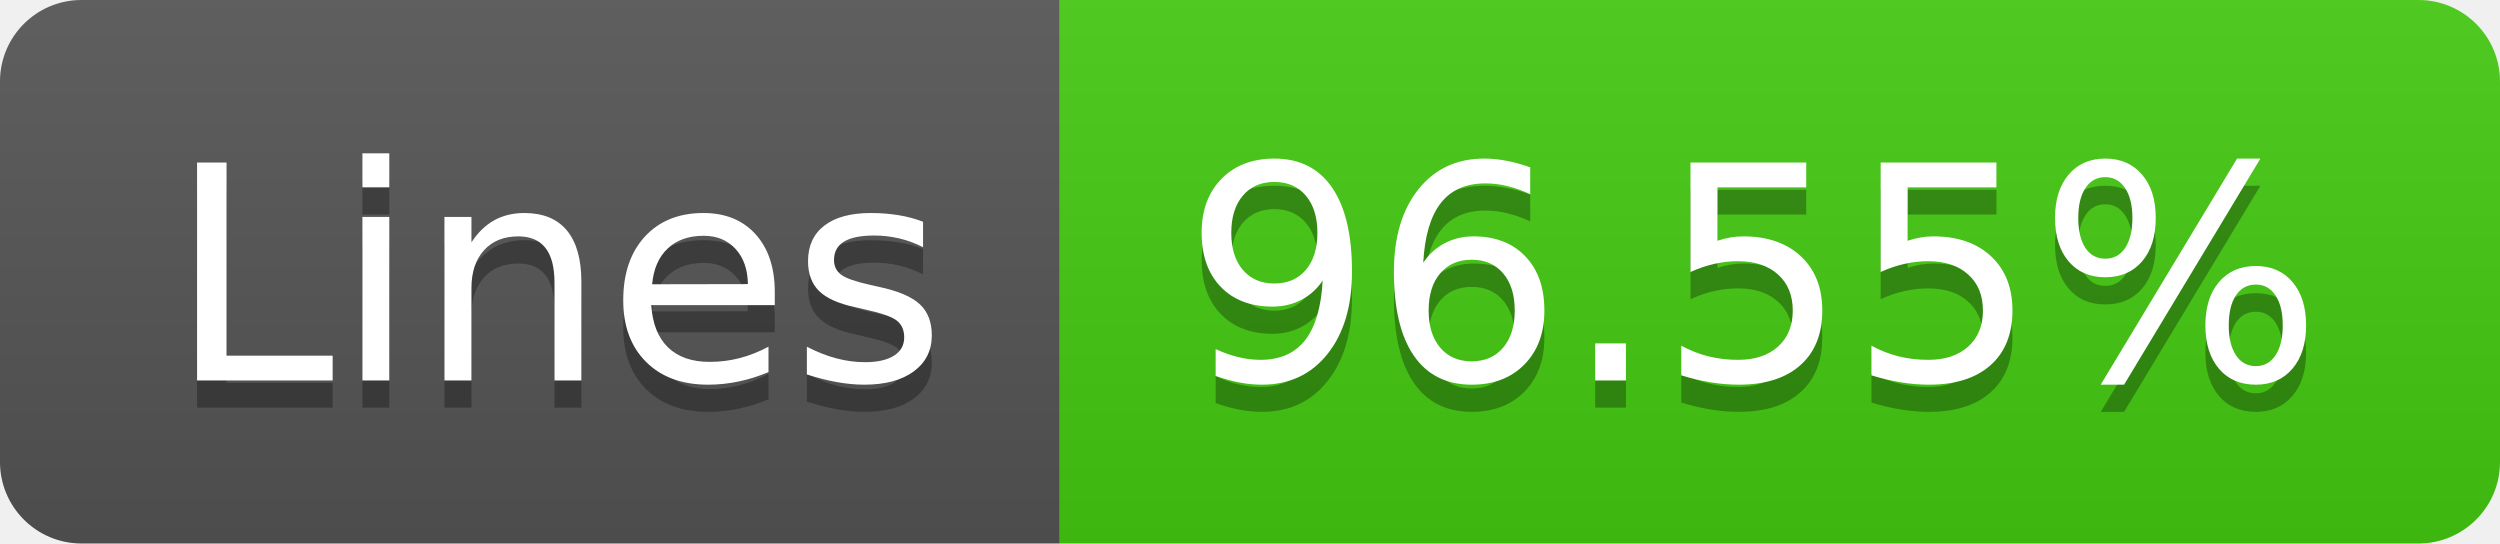
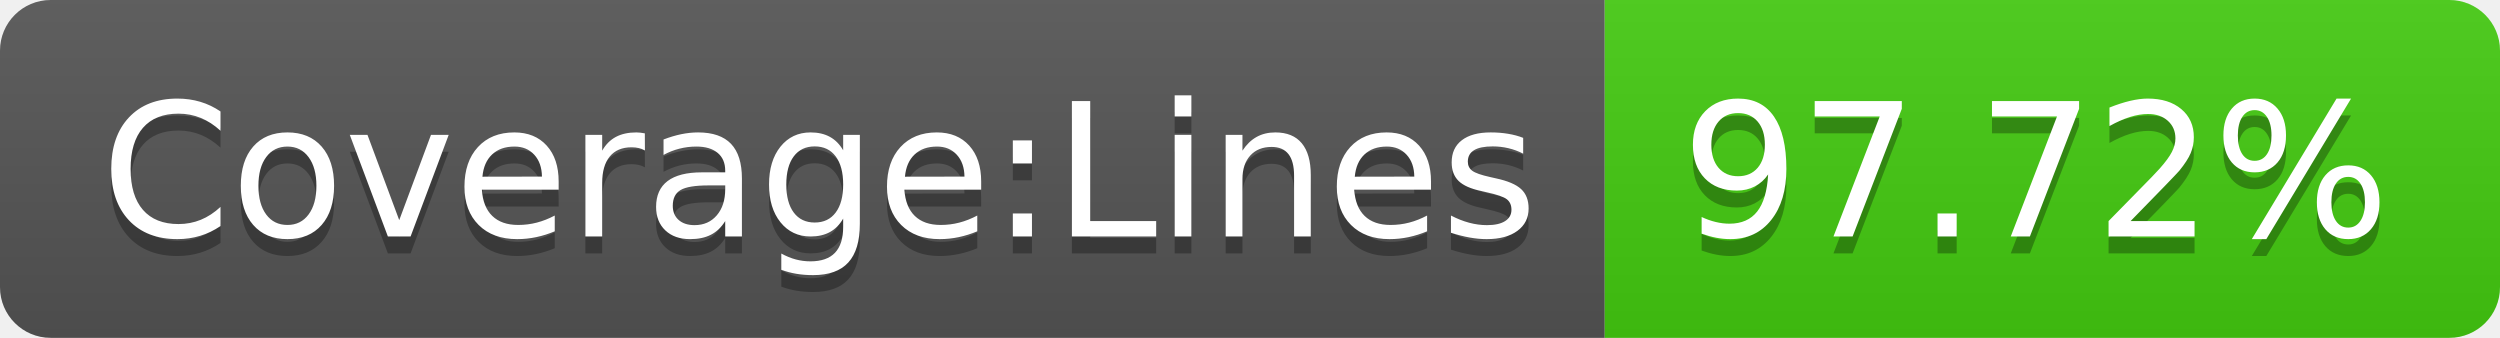
- <svg xmlns="http://www.w3.org/2000/svg" width="92" height="20">
+ <svg xmlns="http://www.w3.org/2000/svg" width="148" height="20">
  <linearGradient id="s" x2="0" y2="100%">
    <stop offset="0" stop-color="#bbb" stop-opacity=".1" />
    <stop offset="1" stop-opacity=".1" />
  </linearGradient>
  <clipPath id="r">
-     <rect width="92" height="20" rx="3" fill="#fff" />
+     <rect width="148" height="20" rx="3" fill="#fff" />
  </clipPath>
  <g clip-path="url(#r)">
-     <rect width="39" height="20" fill="#555" />
-     <rect x="39" width="53" height="20" fill="#4c1" />
-     <rect width="92" height="20" fill="url(#s)" />
+     <rect width="95" height="20" fill="#555" />
+     <rect x="95" width="53" height="20" fill="#4c1" />
+     <rect width="148" height="20" fill="url(#s)" />
  </g>
  <g fill="#fff" text-anchor="middle" font-family="Verdana,Geneva,DejaVu Sans,sans-serif" text-rendering="geometricPrecision" font-size="110">
-     <text x="205" y="150" fill="#010101" fill-opacity=".3" transform="scale(.1)" textLength="290">Lines</text>
-     <text x="205" y="140" transform="scale(.1)" textLength="290">Lines</text>
-     <text x="645" y="150" fill="#010101" fill-opacity=".3" transform="scale(.1)" textLength="430">96.55%</text>
-     <text x="645" y="140" transform="scale(.1)" textLength="430">96.55%</text>
+     <text x="485" y="150" fill="#010101" fill-opacity=".3" transform="scale(.1)" textLength="850">Coverage:Lines</text>
+     <text x="485" y="140" transform="scale(.1)" textLength="850">Coverage:Lines</text>
+     <text x="1205" y="150" fill="#010101" fill-opacity=".3" transform="scale(.1)" textLength="430">97.72%</text>
+     <text x="1205" y="140" transform="scale(.1)" textLength="430">97.72%</text>
  </g>
</svg>
